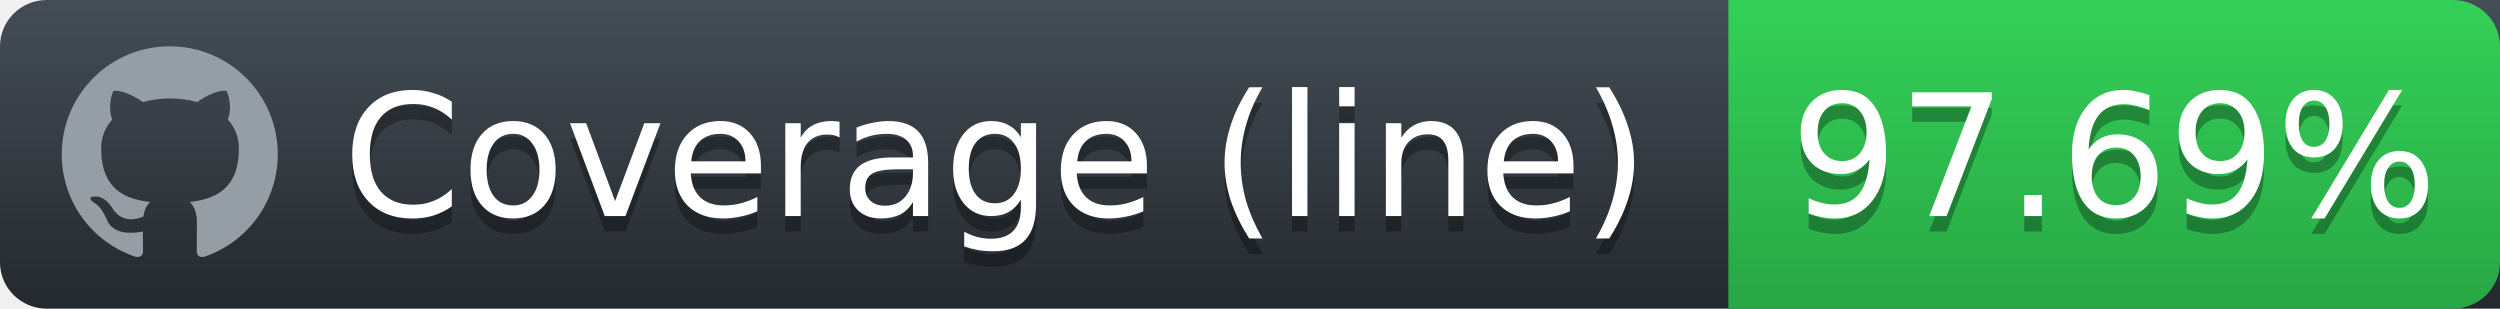
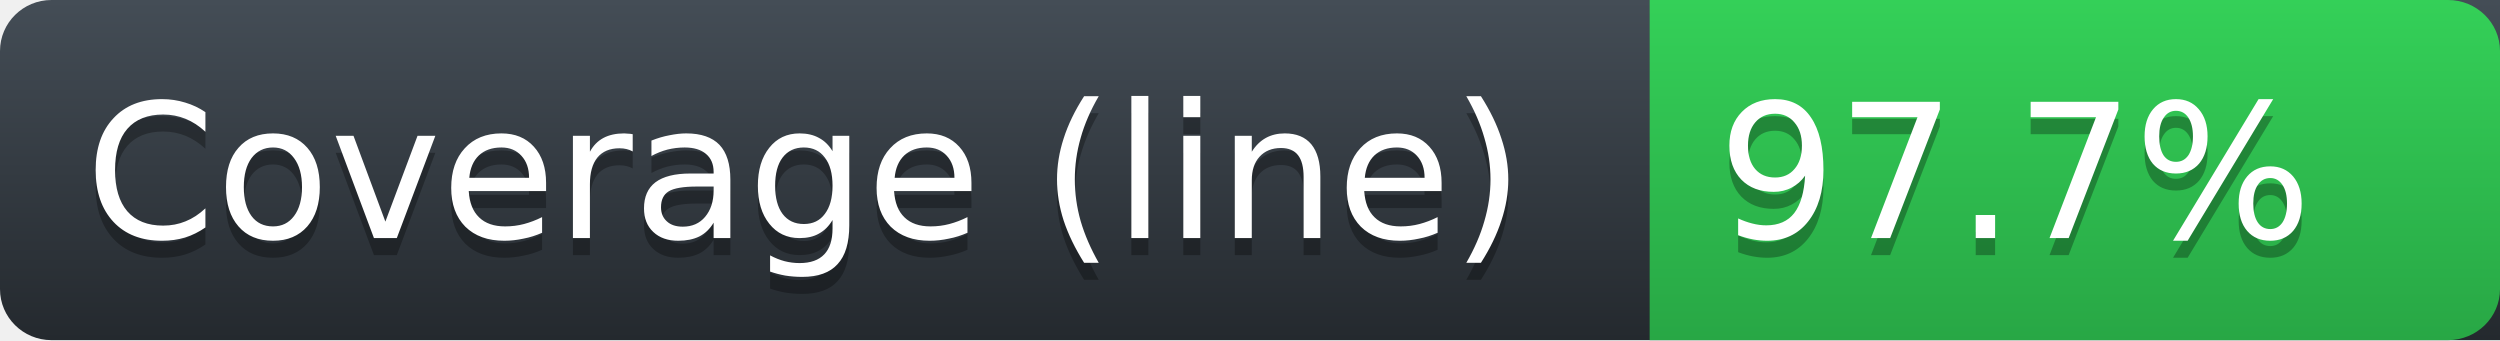
- <svg xmlns="http://www.w3.org/2000/svg" height="20" width="162">
+ <svg xmlns="http://www.w3.org/2000/svg" height="20" width="147">
  <defs>
    <linearGradient id="workflow-fill" x1="50%" y1="0%" x2="50%" y2="100%">
      <stop stop-color="#444D56" offset="0%" />
      <stop stop-color="#24292E" offset="100%" />
    </linearGradient>
    <linearGradient id="state-fill" x1="50%" y1="0%" x2="50%" y2="100%">
      <stop stop-color="#34D058" offset="0%" />
      <stop stop-color="#28A745" offset="100%" />
    </linearGradient>
  </defs>
  <g fill="none" fill-rule="evenodd">
    <g font-family="'DejaVu Sans',Verdana,Geneva,sans-serif" font-size="11">
-       <path id="workflow-bg" d="M0,3 C0,1.343 1.355,0 3.027,0 L162,0 L162,20 L3.027,20 C1.355,20 0,18.657 0,17 L0,3 Z" fill="url(#workflow-fill)" fill-rule="nonzero" />
+       <path id="workflow-bg" d="M0,3 C0,1.343 1.355,0 3.027,0 L147,0 L147,20 L3.027,20 C1.355,20 0,18.657 0,17 L0,3 Z" fill="url(#workflow-fill)" fill-rule="nonzero" />
      <text fill="#010101" fill-opacity=".3">
-         <tspan x="22.198" y="15" aria-hidden="true">Coverage (line)</tspan>
+         <tspan x="5" y="15" aria-hidden="true">Coverage (line)</tspan>
      </text>
      <text fill="#FFFFFF">
-         <tspan x="22.198" y="14">Coverage (line)</tspan>
+         <tspan x="5" y="14">Coverage (line)</tspan>
      </text>
    </g>
-     <g font-family="'DejaVu Sans',Verdana,Geneva,sans-serif" font-size="11" transform="translate(112)">
+     <g font-family="'DejaVu Sans',Verdana,Geneva,sans-serif" font-size="11" transform="translate(97)">
      <path d="M0 0h46.939C48.629 0 50 1.343 50 3v14c0 1.657-1.37 3-3.061 3H0V0z" id="state-bg" fill="url(#state-fill)" fill-rule="nonzero" />
      <text fill="#010101" fill-opacity=".3" aria-hidden="true">
-         <tspan x="4" y="15">97.69%</tspan>
+         <tspan x="4" y="15">97.7%</tspan>
      </text>
      <text fill="#FFFFFF">
-         <tspan x="4" y="14">97.69%</tspan>
+         <tspan x="4" y="14">97.7%</tspan>
      </text>
    </g>
-     <path fill="#959DA5" d="M11 3c-3.868 0-7 3.132-7 7a6.996 6.996 0 0 0 4.786 6.641c.35.062.482-.148.482-.332 0-.166-.01-.718-.01-1.304-1.758.324-2.213-.429-2.353-.822-.079-.202-.42-.823-.717-.99-.245-.13-.595-.454-.01-.463.552-.009.946.508 1.077.718.63 1.058 1.636.76 2.039.577.061-.455.245-.761.446-.936-1.557-.175-3.185-.779-3.185-3.456 0-.762.271-1.392.718-1.882-.07-.175-.315-.892.07-1.855 0 0 .586-.183 1.925.718a6.5 6.5 0 0 1 1.75-.236 6.5 6.5 0 0 1 1.75.236c1.338-.91 1.925-.718 1.925-.718.385.963.14 1.68.07 1.855.446.49.717 1.112.717 1.882 0 2.686-1.636 3.28-3.194 3.456.254.219.473.639.473 1.295 0 .936-.009 1.689-.009 1.925 0 .184.131.402.481.332A7.011 7.011 0 0 0 18 10c0-3.867-3.133-7-7-7z" />
  </g>
</svg>
